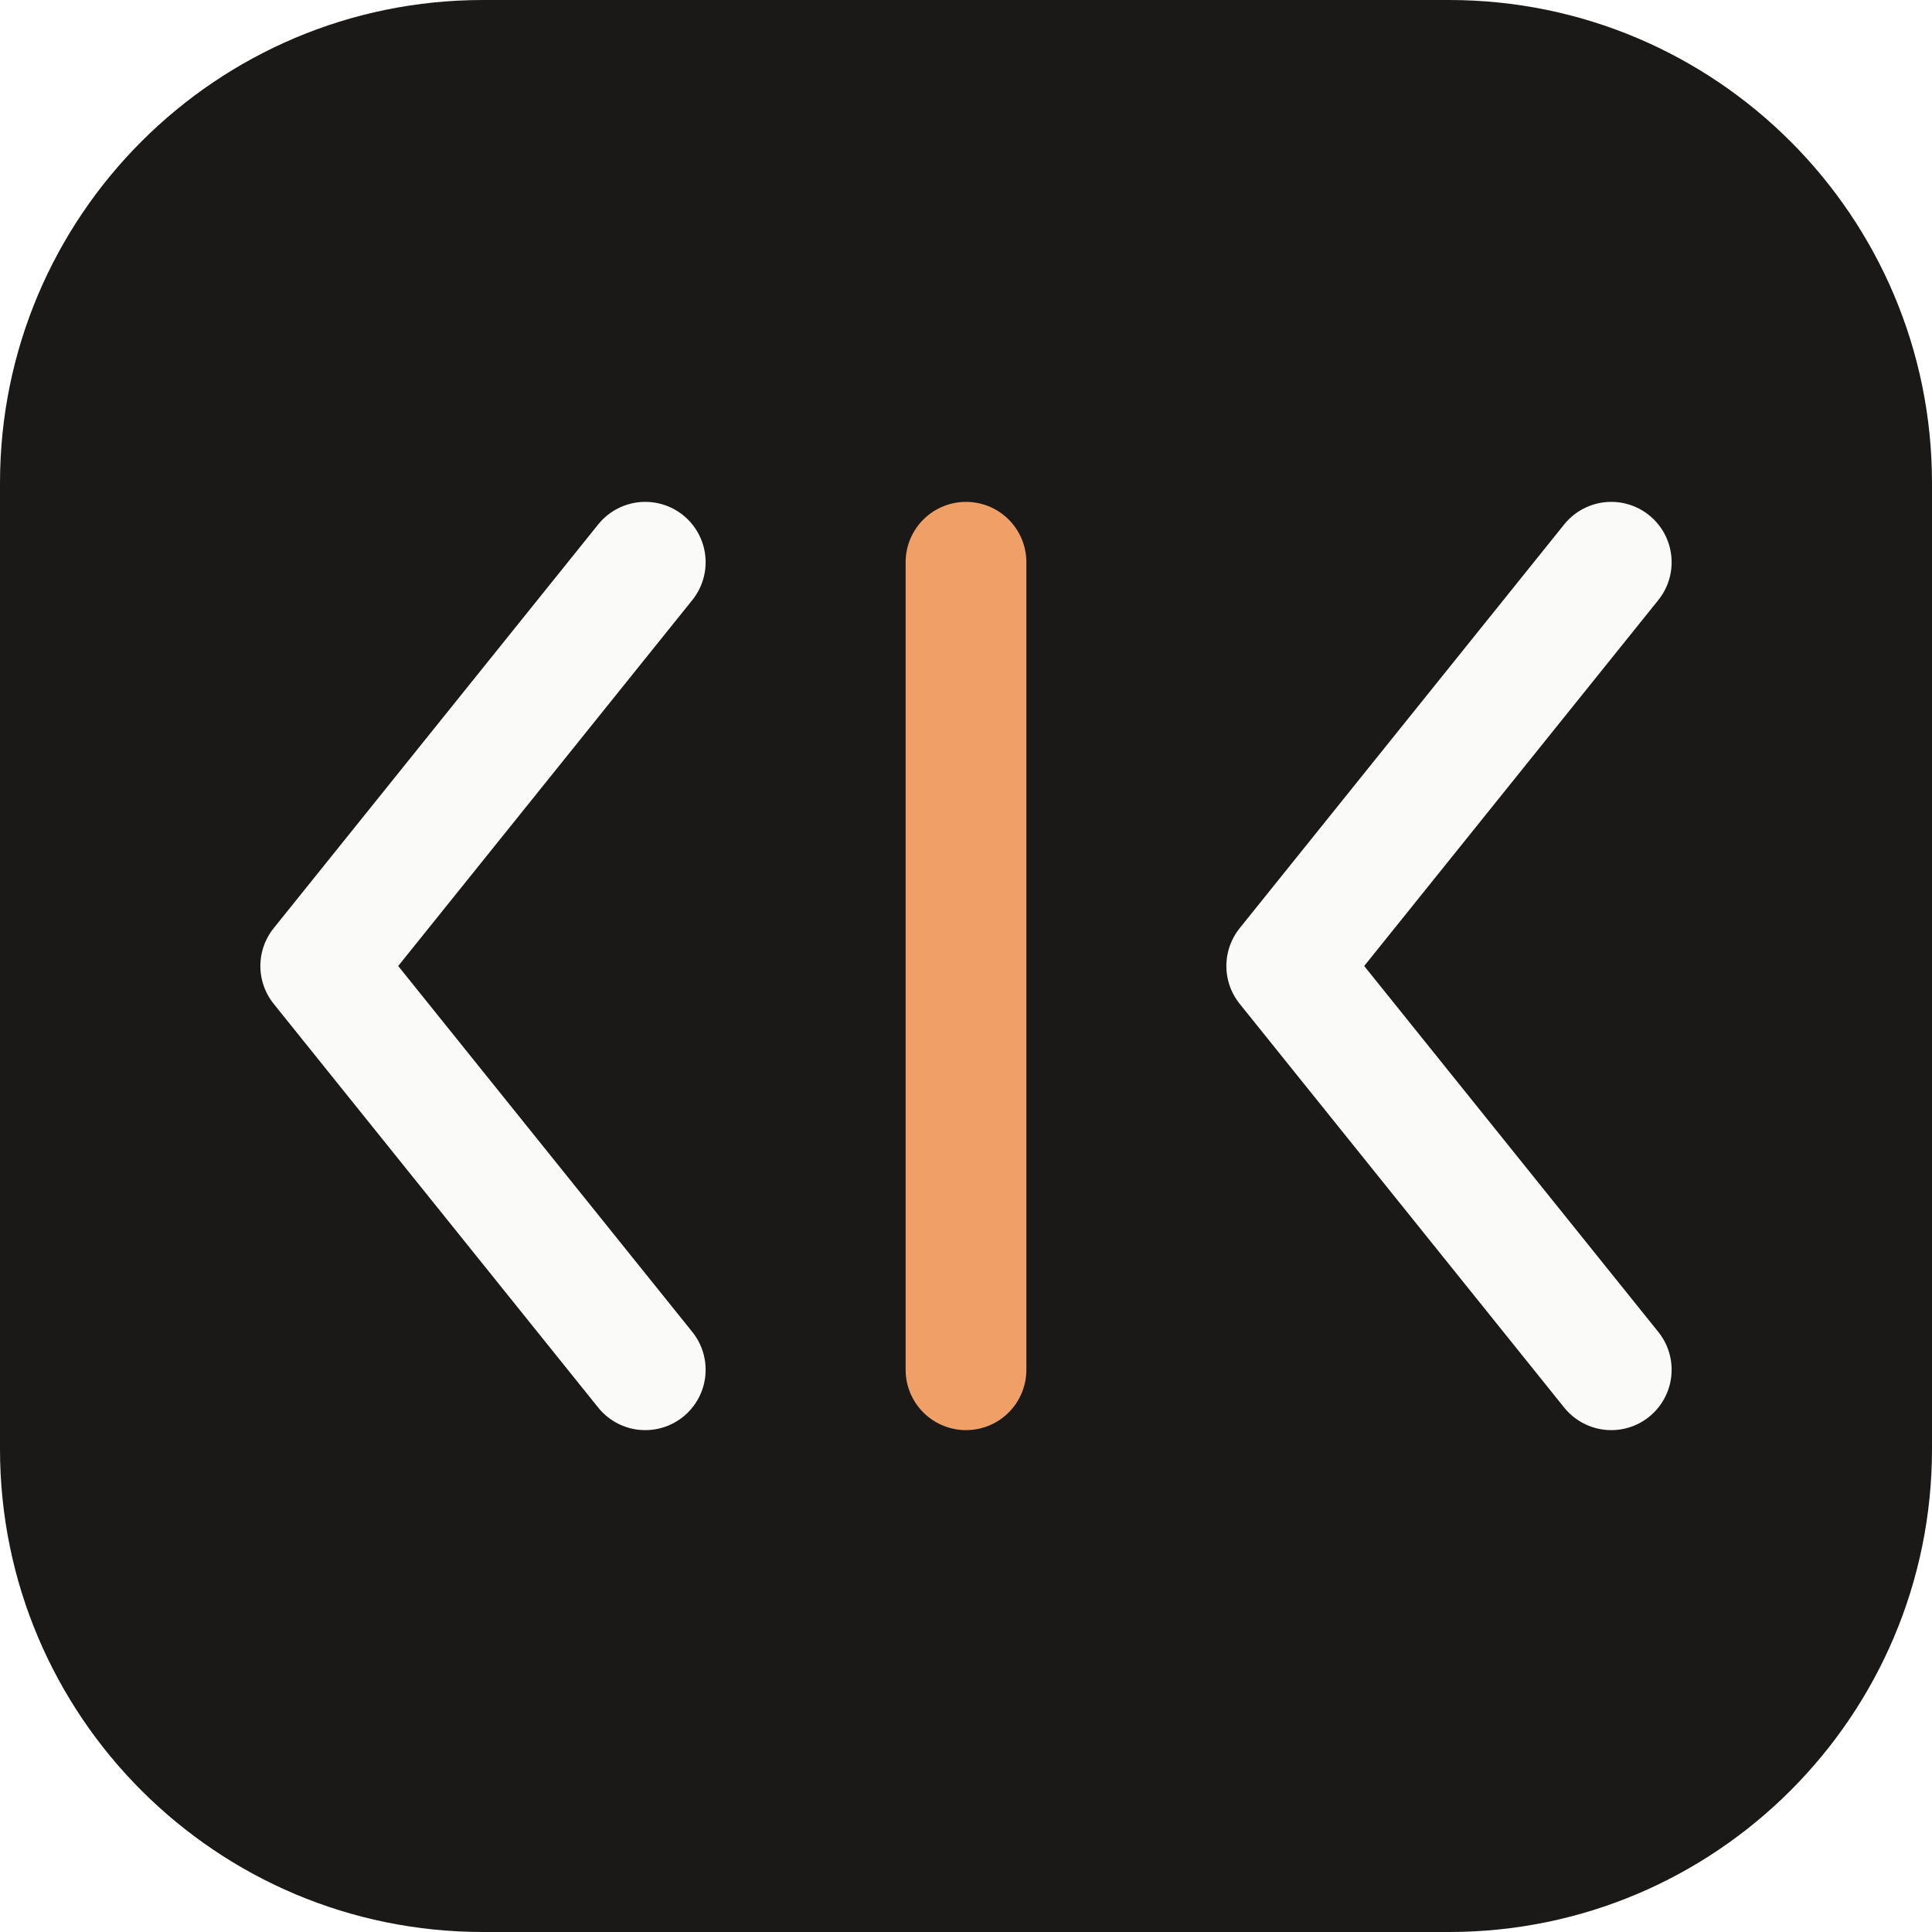
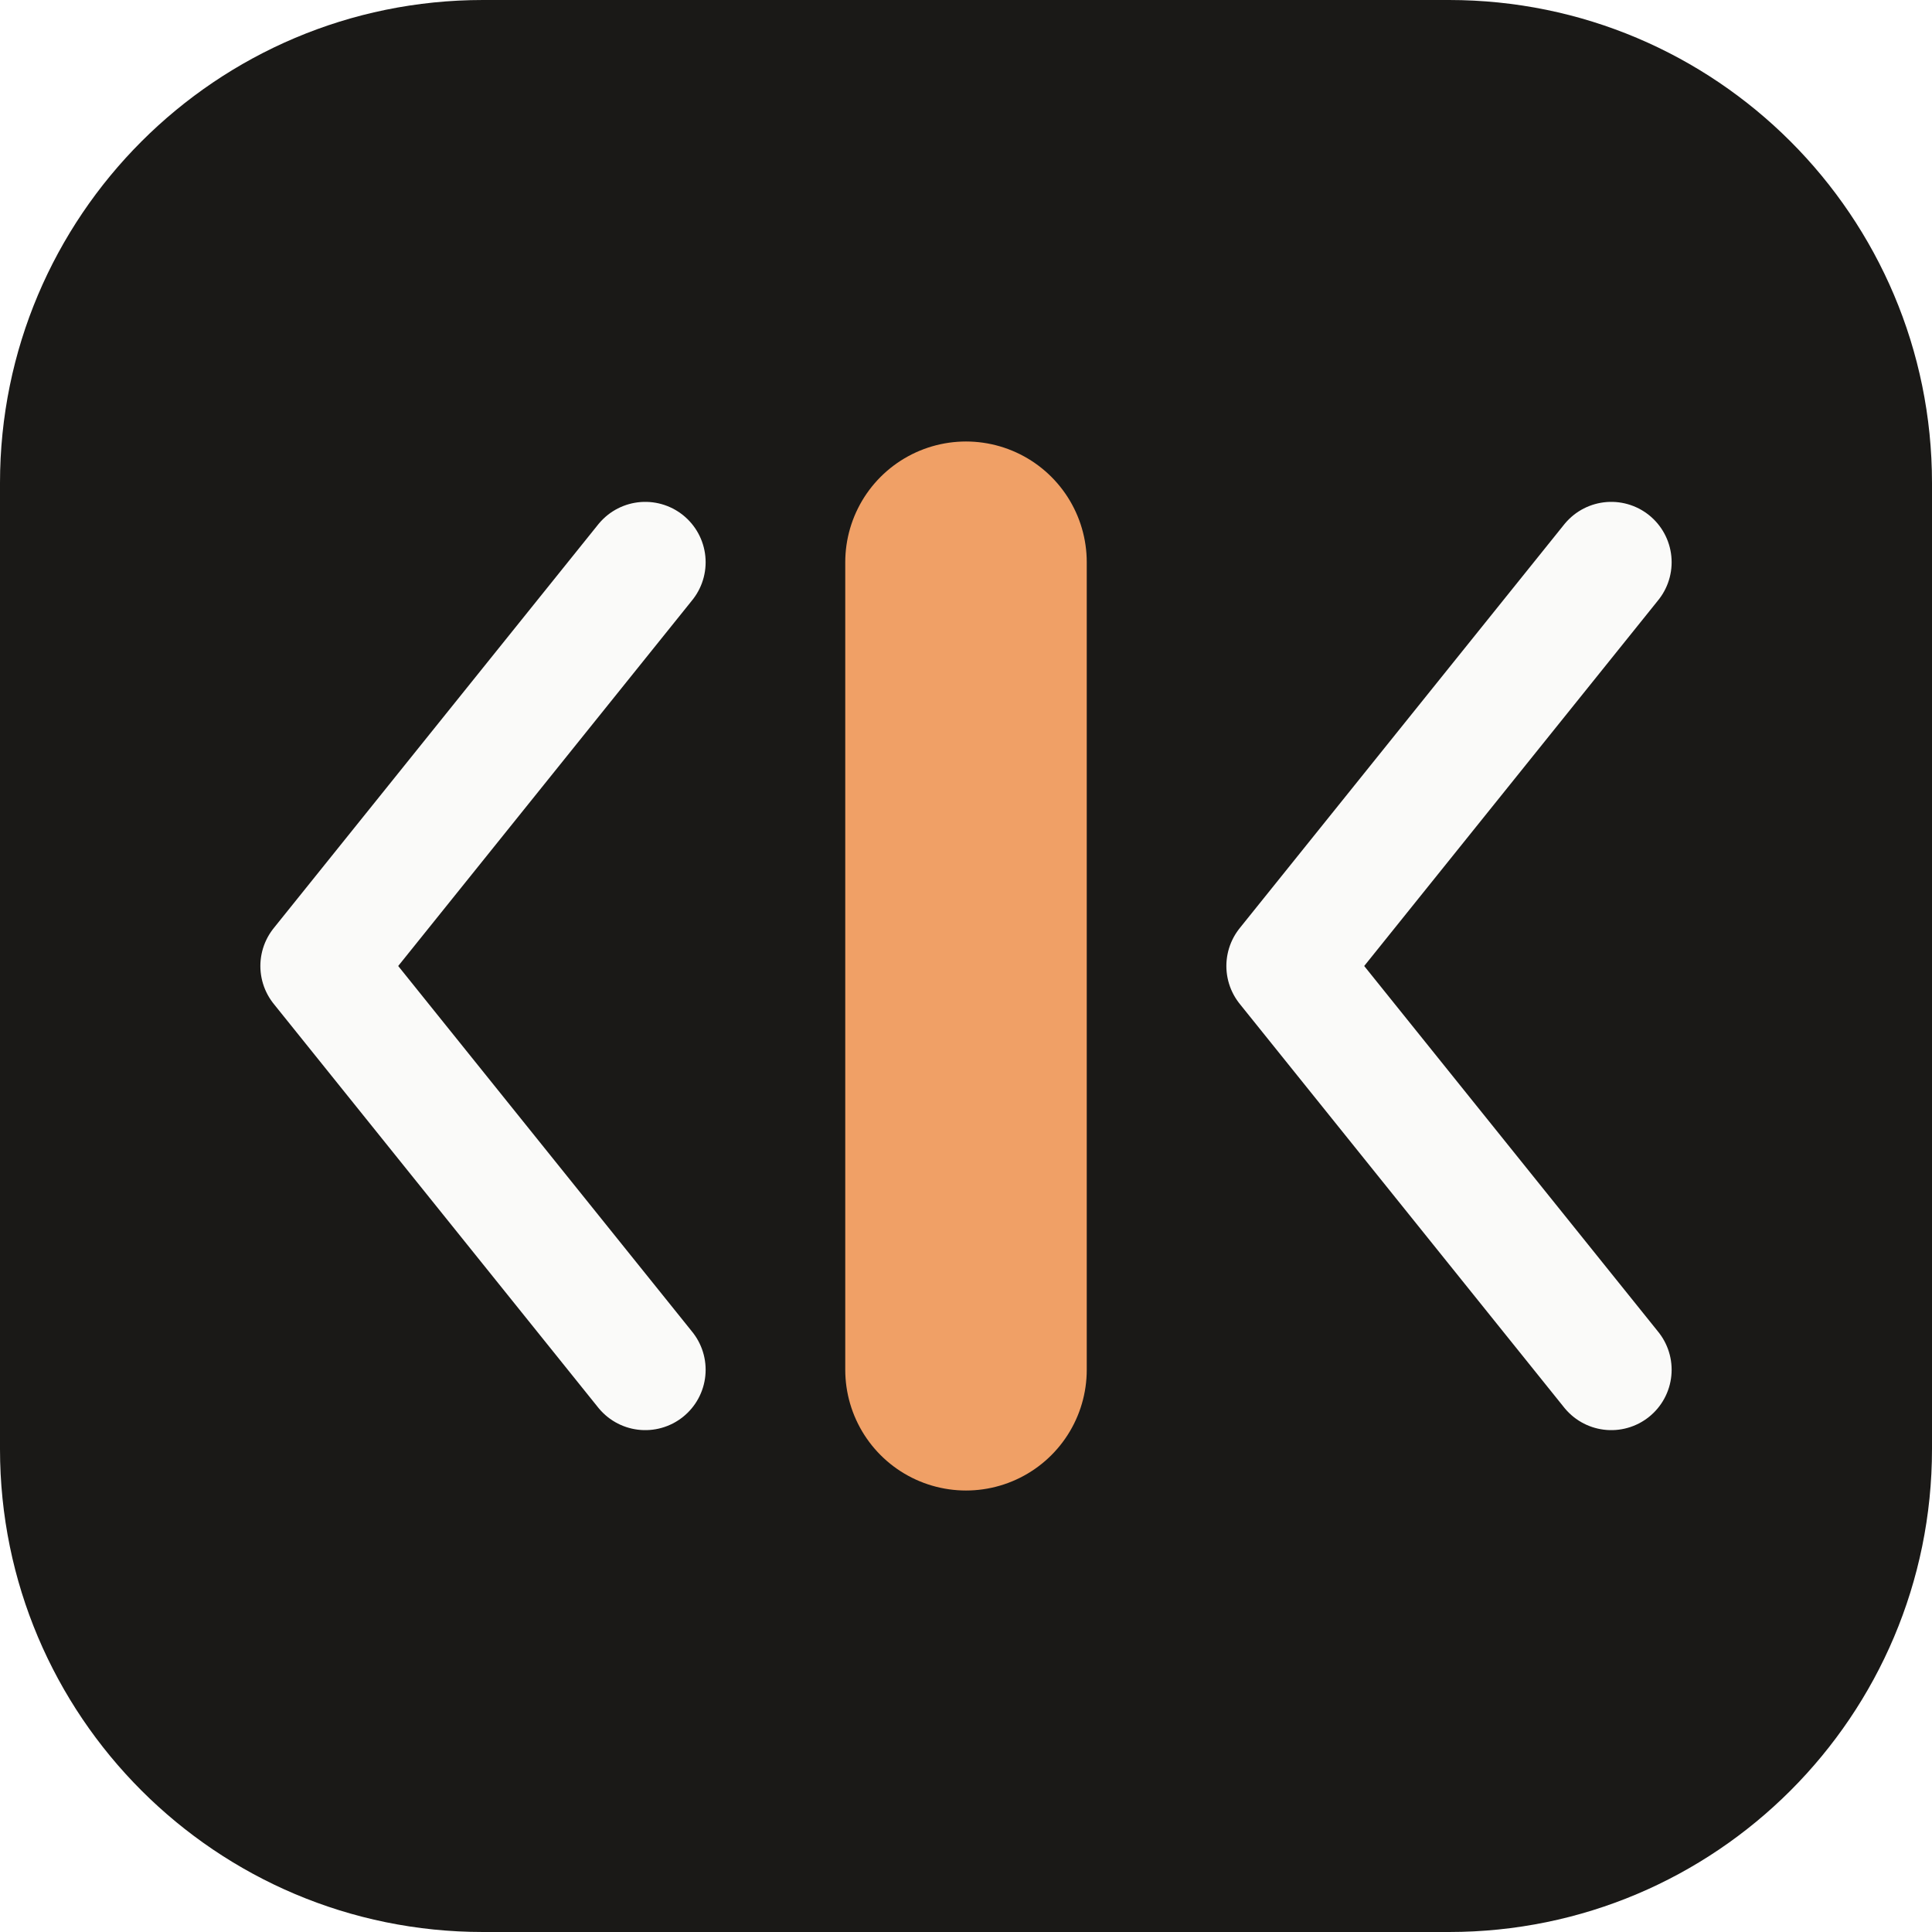
<svg xmlns="http://www.w3.org/2000/svg" viewBox="0 0 512 512" role="img" aria-label="kittokit">
  <rect width="512" height="512" rx="128" fill="#1A1917" />
  <polyline points="171,149 85,256 171,363" stroke="#FAFAF9" stroke-width="32" fill="none" stroke-linejoin="round" stroke-linecap="round" />
-   <line x1="256" y1="149" x2="256" y2="363" stroke="#F0A066" stroke-width="32" stroke-linecap="round" />
+   <line x1="256" y1="149" x2="256" y2="363" stroke="#F0A066" stroke-width="64" stroke-linecap="round" />
  <polyline points="427,149 341,256 427,363" stroke="#FAFAF9" stroke-width="32" fill="none" stroke-linejoin="round" stroke-linecap="round" />
</svg>
